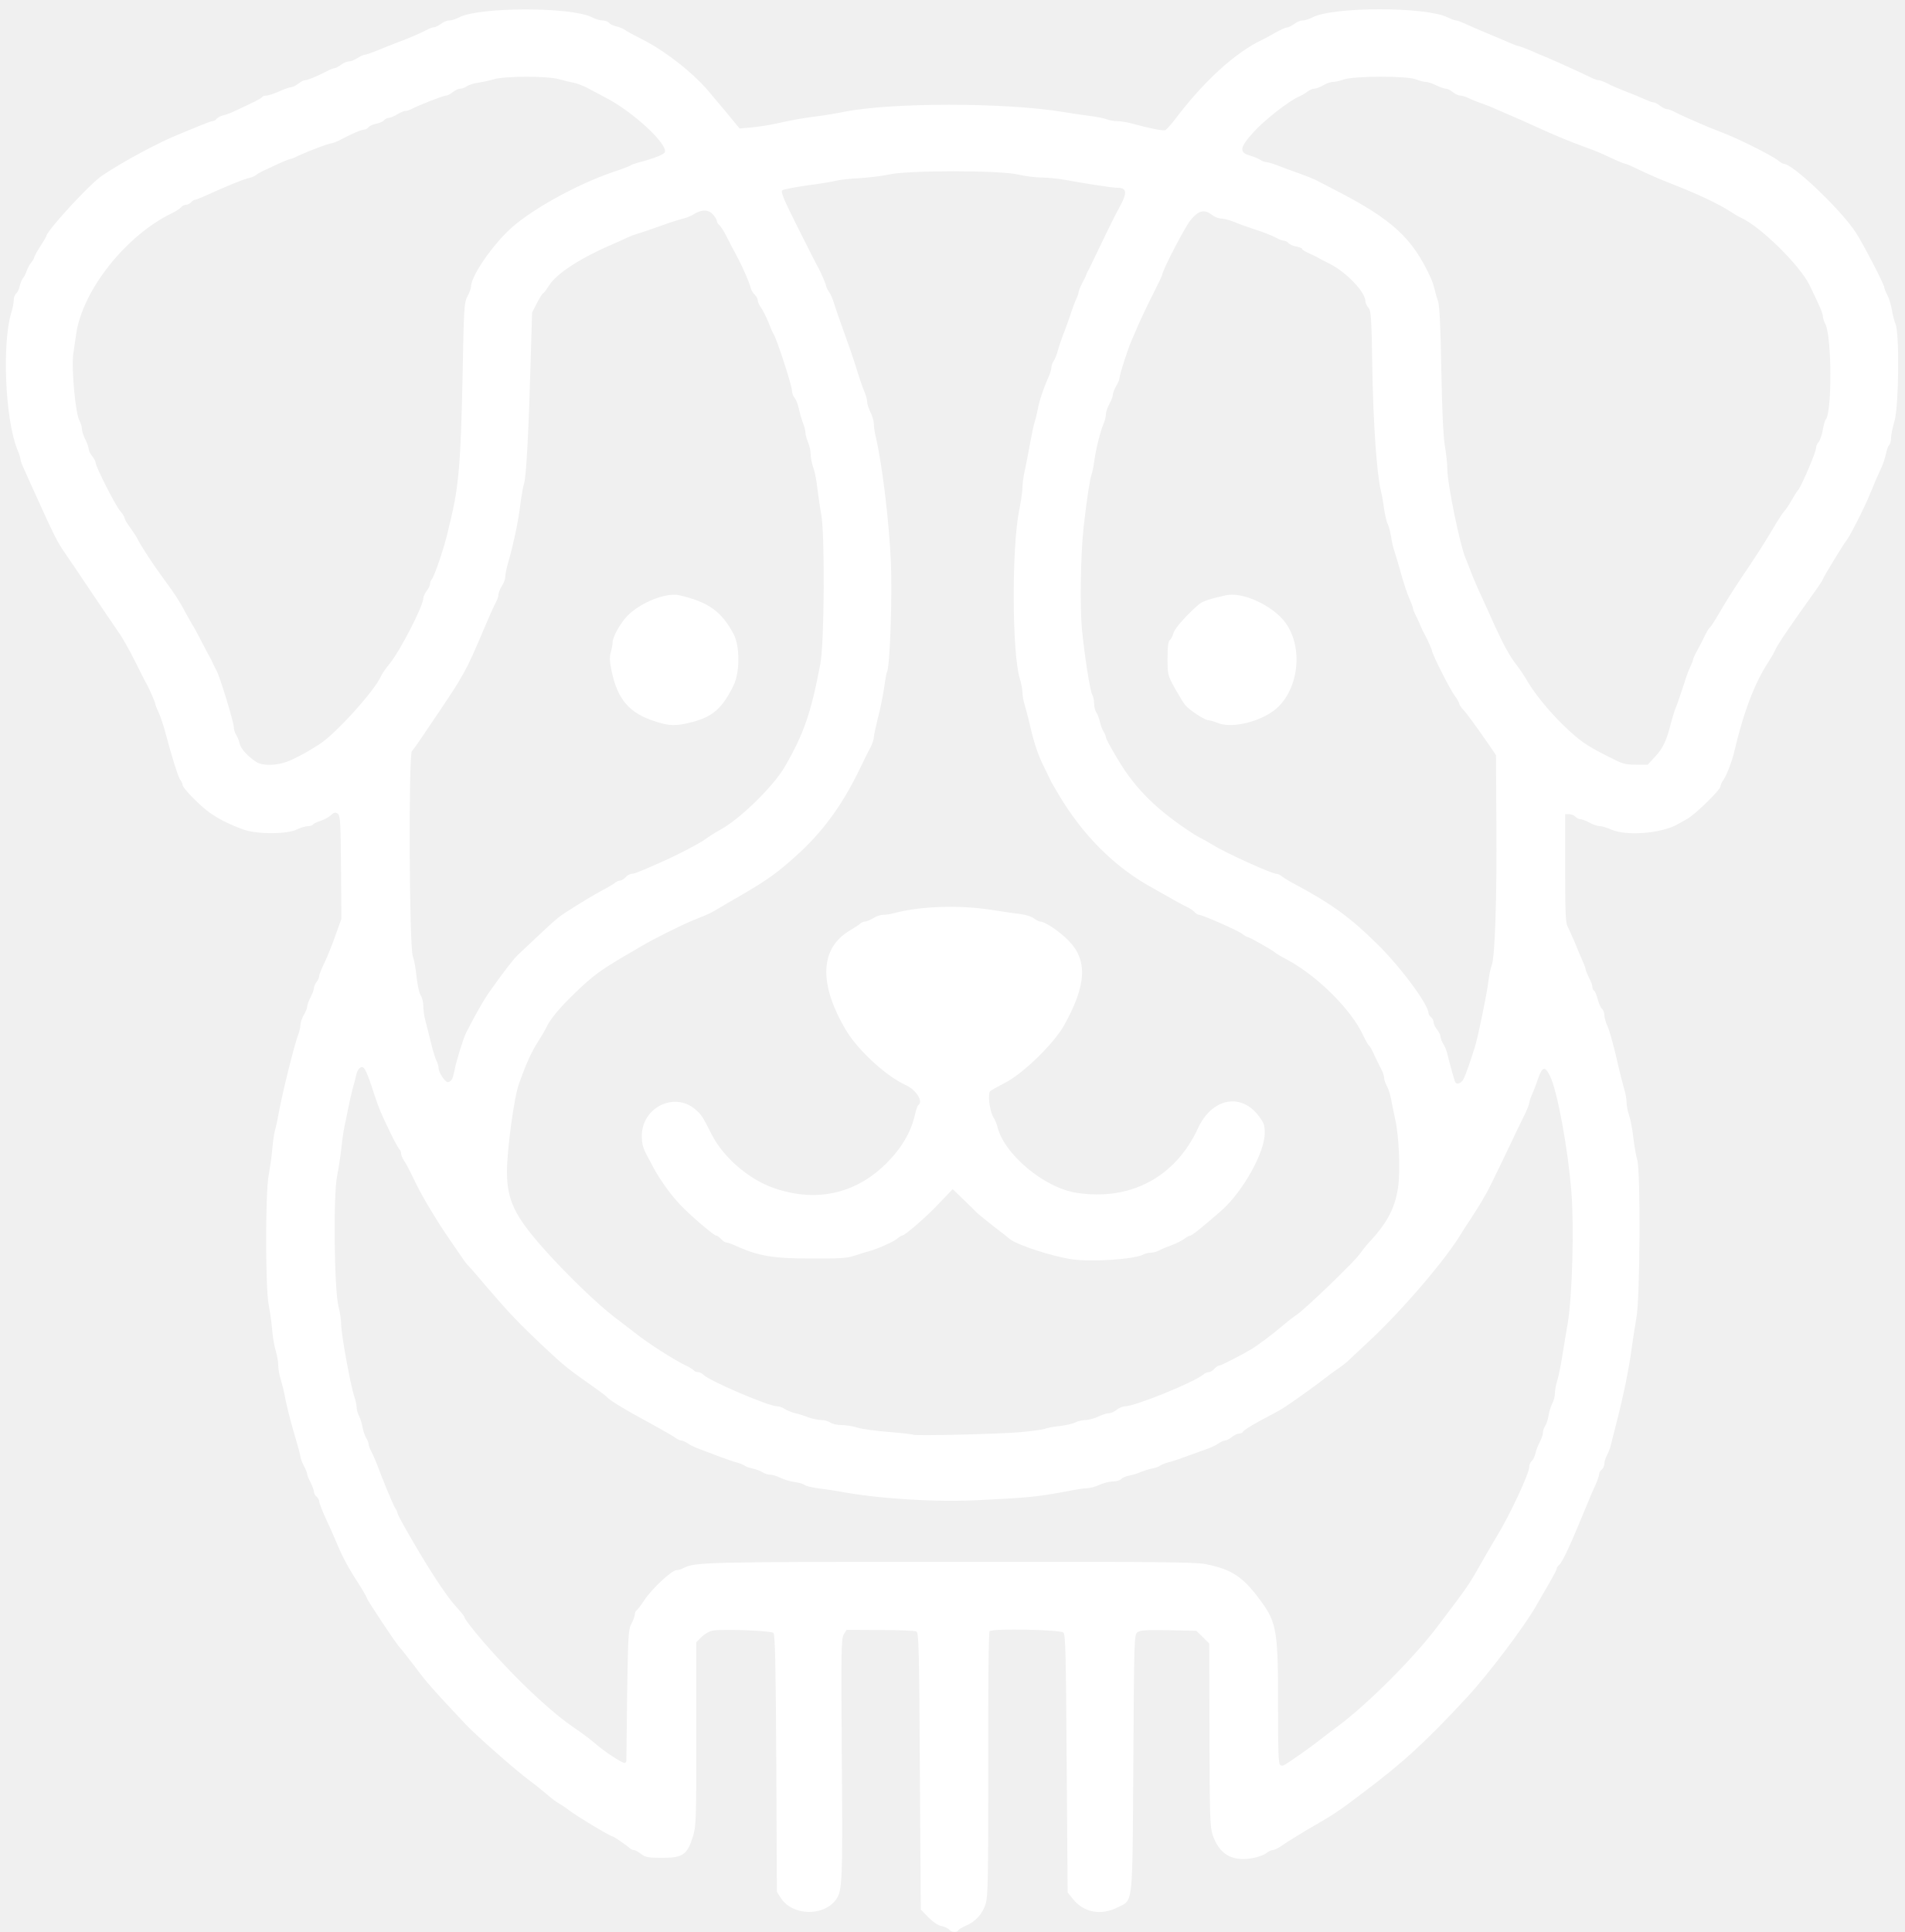
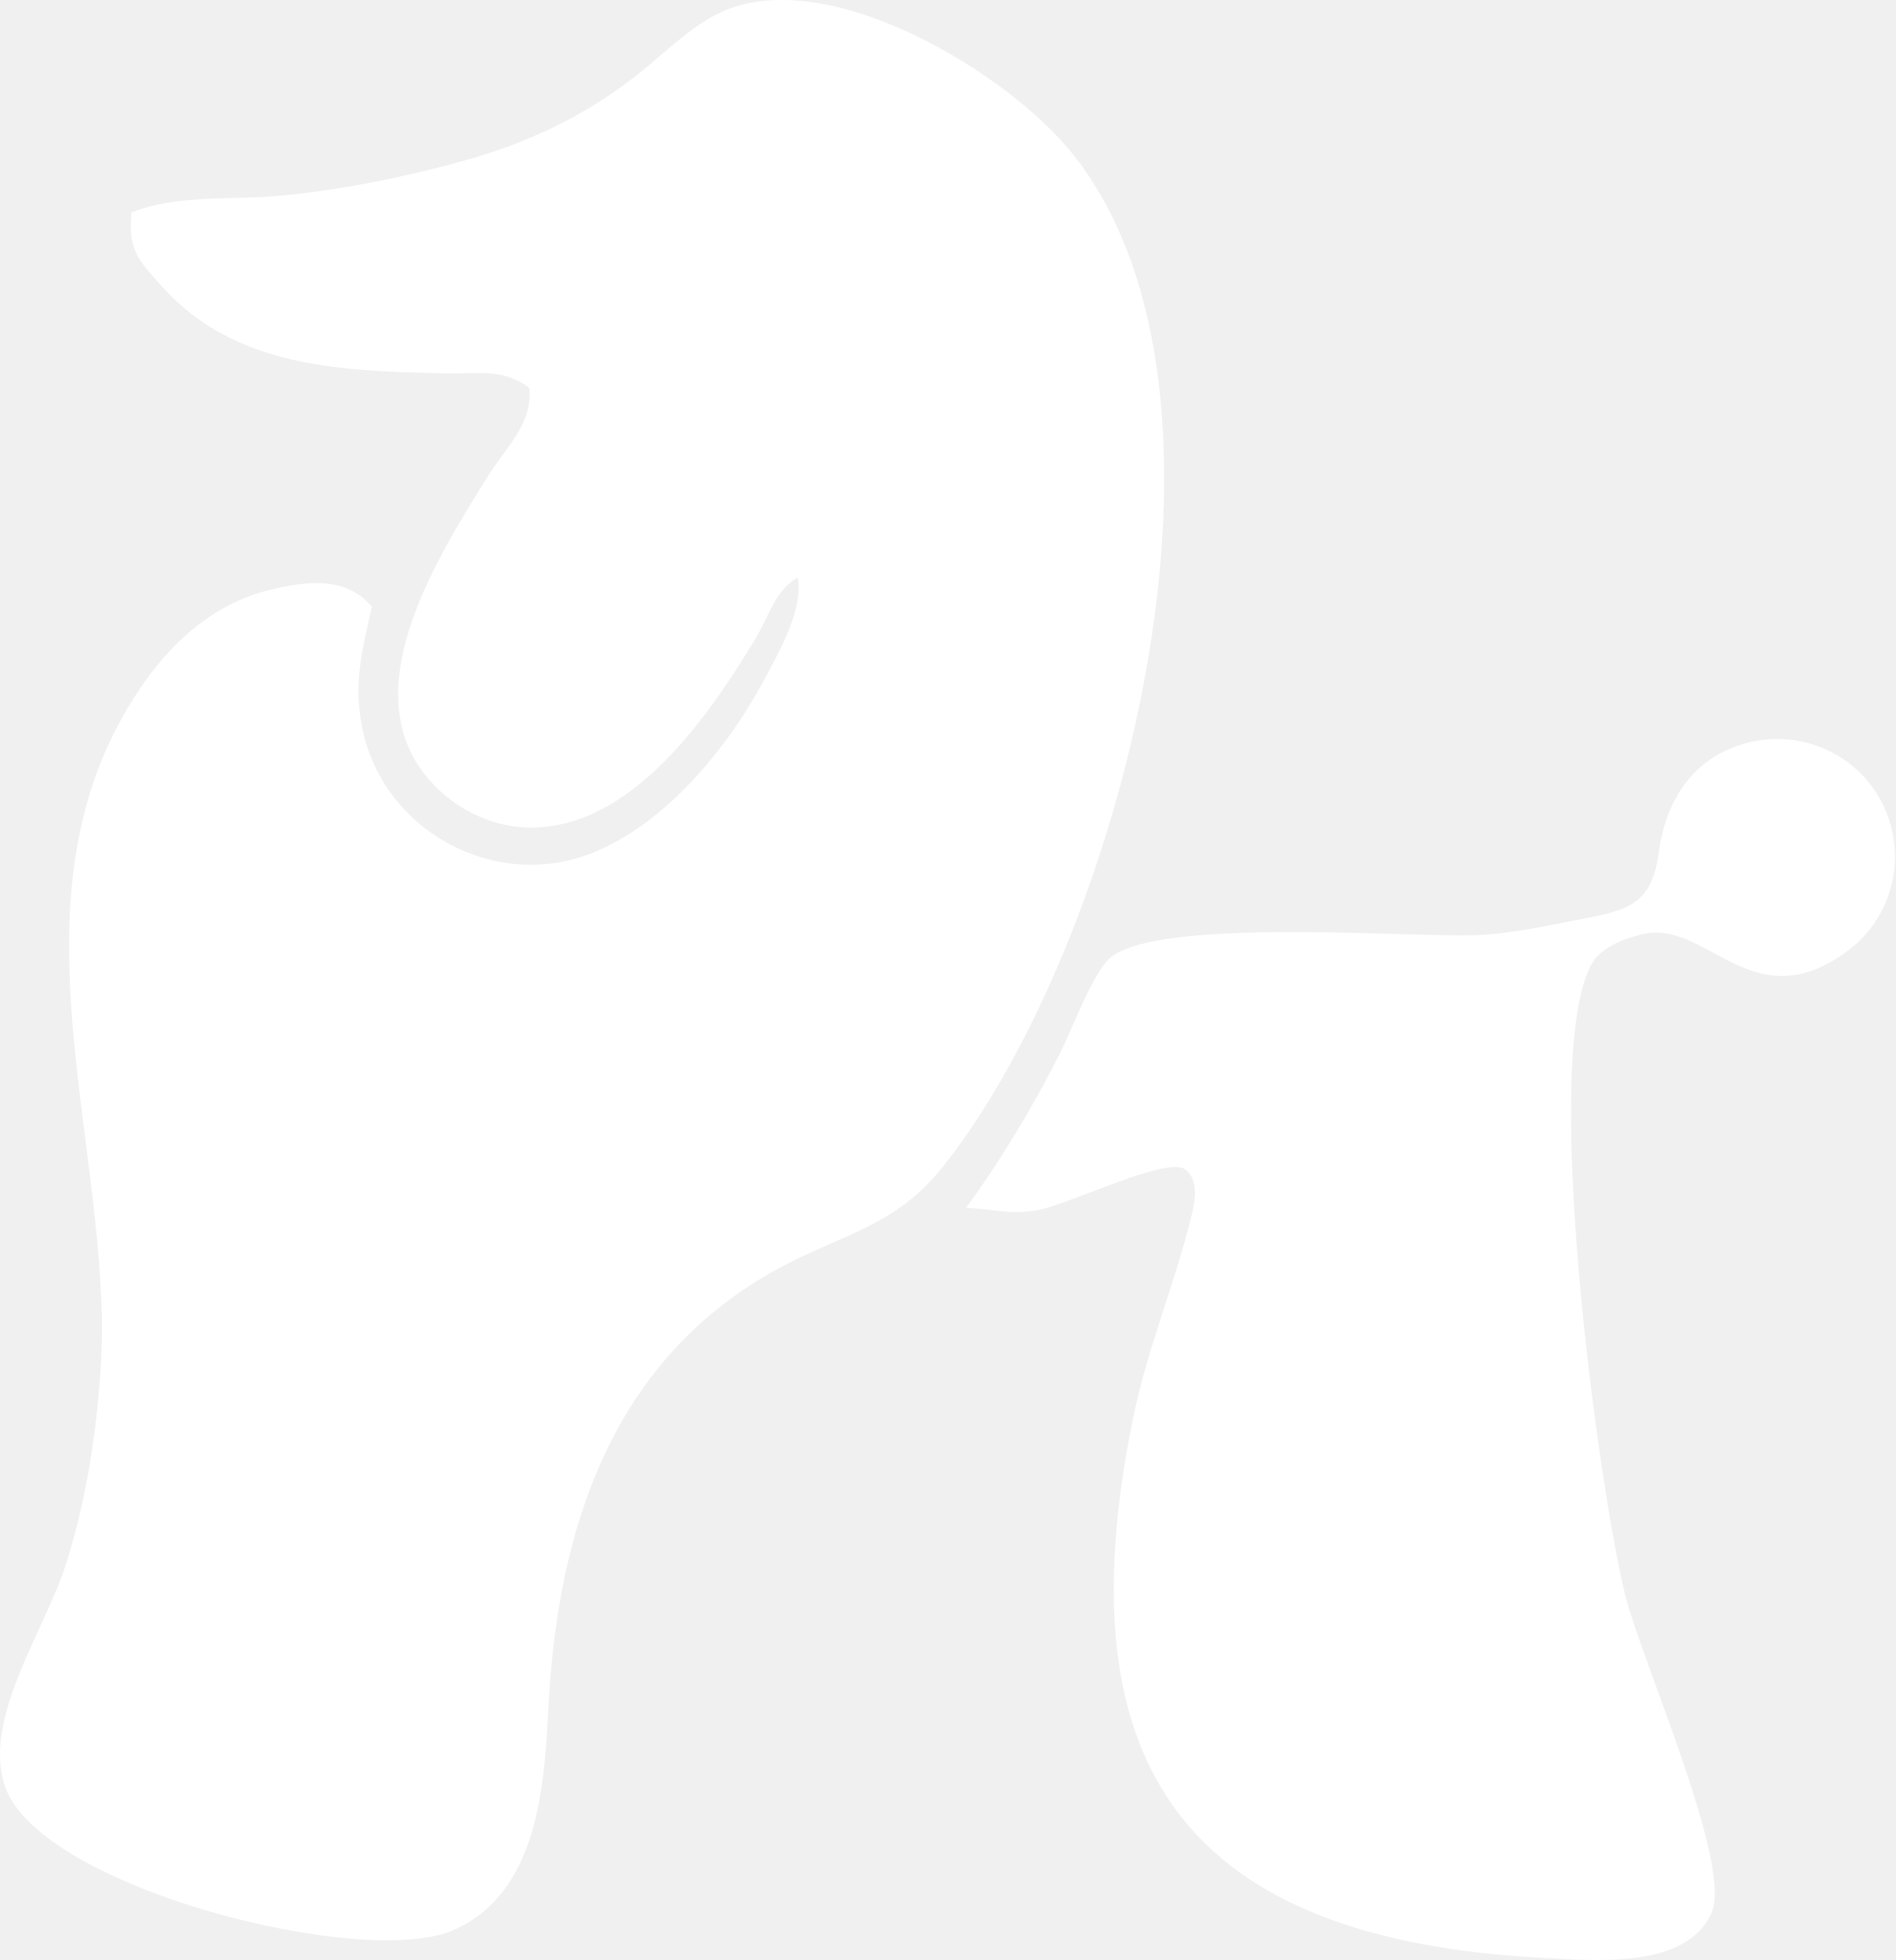
- <svg xmlns="http://www.w3.org/2000/svg" viewBox="0 0 986 1000" role="img" aria-label="Logo">
-   <path fill="#FFFFFF" fill-rule="evenodd" d="M491.2 998.7C490.6 998.0 488.8 997.2 487.2 996.9C485.4 996.5 482.9 994.8 480.5 992.4L476.6 988.4L476.1 916.9C475.8 854.6 475.5 845.2 474.4 844.5C473.7 844.0 465.2 843.7 455.6 843.7L438.2 843.6L436.8 845.8C435.4 847.9 435.3 853.6 435.7 908.8C436.2 975.0 436.0 978.9 432.5 983.5C425.9 992.1 410.1 991.5 404.2 982.5L402.1 979.2L401.8 912.8C401.5 861.8 401.2 846.0 400.3 845.2C399.1 844.0 373.9 843.1 368.8 844.0C367.1 844.3 364.6 845.8 363.1 847.3L360.4 850.0L360.4 897.4C360.4 942.8 360.3 945.2 358.6 950.7C355.7 960.0 353.4 961.6 342.9 961.6C335.3 961.6 334.0 961.3 331.8 959.6C330.4 958.5 328.8 957.6 328.1 957.6C327.5 957.6 326.5 957.1 325.8 956.5C324.3 955.1 317.6 950.5 317.0 950.5C315.9 950.5 298.4 940.0 294.7 937.1C293.3 936.0 291.1 934.5 289.7 933.7C288.4 933.0 285.3 930.8 283.0 928.7C280.6 926.7 276.7 923.5 274.2 921.7C266.9 916.3 246.6 898.4 241.2 892.7C224.2 874.6 220.6 870.6 214.8 862.7C211.2 858.0 207.6 853.4 206.8 852.6C205.1 850.9 189.9 828.0 189.9 827.2C189.9 826.9 188.6 824.6 187.1 822.1C179.9 810.9 177.7 806.8 173.9 797.8C171.9 793.2 170.0 788.8 169.6 788.1C167.3 783.3 165.2 778.1 165.2 777.0C165.2 776.4 164.6 775.3 163.9 774.7C163.1 774.1 162.5 773.0 162.5 772.2C162.5 771.4 161.7 769.3 160.8 767.4C159.8 765.6 159.0 763.6 159.0 763.0C159.0 762.4 158.2 760.4 157.2 758.6C156.3 756.8 155.5 754.7 155.5 754.0C155.5 753.3 154.5 749.7 153.4 745.9C150.6 736.5 148.5 728.4 147.5 723.1C147.1 720.6 146.1 716.7 145.4 714.3C144.6 711.9 144.0 708.5 144.0 706.6C144.0 704.8 143.4 701.5 142.8 699.5C142.1 697.4 141.2 692.5 140.9 688.6C140.6 684.7 139.7 678.8 139.1 675.5C137.3 667.0 137.3 616.6 139.1 608.1C139.7 604.7 140.6 598.9 140.9 595.0C141.2 591.1 141.9 586.7 142.3 585.1C142.8 583.6 143.7 579.3 144.4 575.4C146.3 565.1 152.5 540.1 154.5 535.1C155.0 533.7 155.5 531.6 155.5 530.4C155.5 529.3 156.3 527.0 157.2 525.4C158.2 523.8 159.0 521.8 159.0 521.0C159.0 520.1 159.8 517.9 160.8 516.1C161.7 514.3 162.5 512.2 162.5 511.4C162.5 510.7 163.1 509.3 163.8 508.3C164.6 507.4 165.2 506.0 165.2 505.2C165.2 504.4 166.4 501.5 167.8 498.6C169.2 495.7 171.8 489.4 173.5 484.5L176.7 475.6L176.5 448.8C176.3 424.7 176.1 421.9 174.7 421.1C173.6 420.3 172.8 420.5 171.2 422.0C170.1 423.0 167.7 424.3 165.9 424.9C164.1 425.4 162.3 426.3 162.1 426.7C161.8 427.2 160.6 427.6 159.4 427.6C158.2 427.6 155.6 428.4 153.7 429.3C148.6 431.9 132.4 431.9 125.5 429.2C117.8 426.3 113.0 423.8 108.2 420.4C103.1 416.7 94.5 407.8 94.5 406.3C94.5 405.7 94.0 404.5 93.4 403.8C92.3 402.5 89.1 392.4 85.3 378.1C84.4 374.9 83.0 370.7 82.1 368.7C81.1 366.7 80.4 364.8 80.4 364.4C80.4 363.6 77.3 356.6 76.0 354.2C75.5 353.5 72.8 348.1 69.9 342.3C67.0 336.5 63.2 329.7 61.4 327.3C59.7 324.9 53.4 315.5 47.3 306.5C41.3 297.5 35.4 288.8 34.2 287.1C29.2 279.8 28.7 278.8 15.5 249.6C14.8 248.1 13.5 245.1 12.5 242.9C11.4 240.7 10.6 238.3 10.6 237.7C10.6 237.1 9.9 234.8 8.9 232.5C2.7 216.9 1.0 178.0 5.8 162.0C6.5 159.7 7.1 156.8 7.1 155.4C7.1 154.1 7.6 152.6 8.3 152.0C9.0 151.4 9.9 149.7 10.2 148.1C10.5 146.6 11.3 144.7 11.9 144.0C12.5 143.3 13.3 141.7 13.7 140.5C14.1 139.2 15.1 137.3 16.0 136.1C16.9 135.0 17.7 133.7 17.7 133.2C17.7 132.8 19.1 130.2 20.8 127.6C22.5 124.9 23.9 122.6 23.9 122.4C23.9 119.7 46.6 95.0 53.0 90.8C63.9 83.5 82.0 73.8 91.9 69.8C94.5 68.7 99.5 66.7 102.8 65.3C106.2 63.9 109.4 62.7 110.0 62.7C110.6 62.7 111.6 62.2 112.1 61.5C112.7 60.8 114.2 60.0 115.5 59.7C116.9 59.4 119.1 58.6 120.6 57.9C131.6 52.8 135.2 51.0 135.6 50.3C135.9 49.8 136.9 49.5 137.8 49.5C138.8 49.5 141.8 48.5 144.5 47.3C147.3 46.0 150.1 45.1 150.8 45.1C151.5 45.1 153.1 44.3 154.4 43.3C155.6 42.3 157.2 41.5 158.0 41.5C159.3 41.5 165.0 39.1 169.7 36.6C171.0 35.9 172.6 35.3 173.1 35.3C173.7 35.3 175.2 34.5 176.4 33.6C177.7 32.6 179.5 31.8 180.6 31.8C181.6 31.8 183.6 31.0 185.1 30.0C186.5 29.1 188.3 28.3 188.9 28.3C189.6 28.3 192.4 27.3 195.1 26.2C197.9 25.0 202.5 23.2 205.4 22.1C211.3 19.9 217.5 17.3 221.0 15.4C222.3 14.7 223.9 14.1 224.6 14.1C225.3 14.1 226.9 13.3 228.2 12.4C229.4 11.4 231.3 10.6 232.5 10.6C233.6 10.6 236.0 9.9 237.6 9.0C248.0 3.5 296.1 3.5 306.5 9.0C308.2 9.9 310.7 10.6 311.9 10.6C313.2 10.6 314.7 11.2 315.3 11.9C315.9 12.6 317.6 13.4 319.2 13.7C320.7 14.1 322.6 14.8 323.3 15.4C324.1 16.0 327.9 18.1 331.9 20.1C344.6 26.5 359.6 38.3 367.9 48.6C368.9 49.8 372.7 54.3 376.3 58.6L382.8 66.5L388.6 66.0C391.8 65.7 397.2 64.9 400.6 64.2C411.4 61.8 416.3 61.0 423.6 60.1C427.5 59.6 433.4 58.6 436.8 57.9C460.8 53.0 520.2 53.0 549.9 57.9C554.3 58.6 560.6 59.6 564.0 60.0C567.4 60.4 571.3 61.2 572.7 61.7C574.1 62.3 576.6 62.7 578.4 62.7C580.1 62.7 583.6 63.3 586.1 64.0C593.9 66.2 601.9 67.8 603.1 67.4C603.7 67.1 605.9 64.7 608.0 62.0C622.9 42.2 639.3 27.2 653.3 20.6C654.7 19.9 657.9 18.2 660.3 16.8C662.8 15.4 665.4 14.2 666.2 14.2C667.0 14.2 668.6 13.3 669.9 12.4C671.1 11.4 673.0 10.6 674.2 10.6C675.3 10.6 677.6 9.9 679.3 9.0C690.0 3.4 738.1 3.4 749.3 9.0C751.1 9.9 753.1 10.6 753.7 10.6C754.3 10.6 756.4 11.4 758.4 12.3C760.3 13.2 765.5 15.5 769.9 17.3C774.2 19.1 779.5 21.3 781.5 22.2C783.6 23.1 785.6 23.9 786.1 23.9C786.5 23.9 789.2 24.9 792.1 26.1C794.9 27.4 799.2 29.2 801.7 30.2C806.6 32.3 819.8 38.3 823.6 40.2C825.0 40.9 826.7 41.5 827.4 41.5C828.1 41.5 830.2 42.3 832.0 43.2C833.8 44.2 838.0 46.0 841.4 47.3C844.8 48.6 849.2 50.4 851.1 51.3C853.1 52.2 855.2 53.0 855.9 53.0C856.5 53.0 858.1 53.8 859.3 54.8C860.5 55.7 862.1 56.5 862.8 56.5C863.5 56.5 865.2 57.1 866.5 57.8C867.8 58.5 870.8 59.9 873.2 61.0C875.7 62.0 878.8 63.5 880.3 64.1C881.8 64.8 886.5 66.7 890.9 68.4C899.4 71.6 916.8 80.3 920.4 83.1C921.5 84.1 922.9 84.8 923.3 84.8C927.9 84.8 953.0 108.7 960.5 120.3C964.2 125.9 975.3 147.3 975.3 148.8C975.3 149.3 976.0 151.1 976.9 152.8C977.8 154.5 978.8 157.9 979.2 160.3C979.6 162.8 980.4 166.1 981.1 167.7C983.2 172.8 982.8 209.8 980.6 217.8C979.6 221.2 978.8 225.1 978.8 226.6C978.8 228.1 978.4 229.8 977.8 230.3C977.3 230.8 976.5 233.0 976.1 235.1C975.6 237.2 974.6 240.3 973.8 242.0C971.6 246.7 970.3 249.9 967.7 256.1C965.0 262.8 957.3 277.9 955.6 279.9C954.1 281.7 943.5 299.1 943.5 299.8C943.5 300.1 942.2 302.0 940.8 304.1C925.3 325.8 920.1 333.5 918.7 336.7C918.2 337.9 916.6 340.6 915.2 342.8C908.0 353.8 902.3 369.0 897.5 389.6C896.3 394.4 893.7 401.3 892.0 403.7C891.1 404.9 890.5 406.4 890.5 407.0C890.5 408.8 877.2 421.8 873.2 423.9C871.3 425.0 869.1 426.2 868.4 426.6C860.0 431.4 841.7 432.9 833.8 429.3C831.7 428.4 829.1 427.6 828.0 427.6C826.9 427.6 824.5 426.8 822.7 425.8C820.9 424.8 818.7 424.0 817.9 424.0C817.1 424.0 816.0 423.4 815.4 422.7C814.8 422.0 813.3 421.4 812.2 421.4L810.1 421.4L810.1 449.1C810.1 471.4 810.3 477.4 811.3 479.4C812.0 480.8 813.7 484.5 815.0 487.6C816.3 490.8 818.1 495.0 819.0 497.1C819.9 499.1 820.7 501.2 820.7 501.7C820.7 502.2 821.5 504.1 822.4 506.0C823.4 507.8 824.2 509.9 824.2 510.8C824.2 511.6 824.6 512.5 825.1 512.8C825.6 513.1 826.4 515.1 827.0 517.3C827.5 519.4 828.5 521.6 829.2 522.2C829.8 522.7 830.4 524.2 830.4 525.4C830.4 526.6 831.1 529.3 832.1 531.3C833.0 533.3 835.0 540.5 836.6 547.3C838.1 554.1 840.0 561.4 840.6 563.5C841.3 565.7 841.9 568.9 841.9 570.6C841.9 572.3 842.5 575.4 843.2 577.3C843.9 579.2 844.9 584.4 845.4 588.8C845.9 593.2 846.8 598.3 847.4 600.3C849.2 606.2 848.9 671.3 847.0 682.0C846.2 686.6 845.1 693.6 844.6 697.4C843.2 708.1 840.2 722.8 836.8 735.9C835.6 740.5 834.3 745.6 833.9 747.3C833.6 749.1 832.6 751.6 831.8 753.1C831.0 754.5 830.4 756.6 830.4 757.6C830.4 758.7 829.8 760.0 829.1 760.6C828.3 761.2 827.7 762.3 827.7 763.0C827.7 763.7 826.8 766.3 825.7 768.8C824.5 771.3 822.3 776.6 820.7 780.5C812.9 799.6 808.7 808.6 806.9 810.1C806.2 810.7 805.7 811.5 805.7 812.0C805.7 812.5 804.1 815.6 802.1 819.0C800.2 822.3 796.9 828.0 794.9 831.5C788.6 842.4 770.4 866.5 759.5 878.3C738.0 901.5 726.3 912.3 705.2 928.1C694.1 936.6 690.3 939.1 682.9 943.4C675.7 947.5 666.2 953.3 662.4 956.0C661.0 956.9 659.4 957.6 658.7 957.6C658.0 957.6 656.5 958.3 655.4 959.2C654.2 960.2 650.9 961.3 648.1 961.8C637.5 963.6 631.0 959.7 627.6 949.6C626.3 945.6 626.1 939.7 626.0 897.9L625.9 850.7L622.6 847.4L619.2 844.1L604.9 843.8C593.3 843.6 590.2 843.8 588.8 844.8C587.0 846.1 587.0 847.4 586.6 912.3C586.1 987.8 586.6 983.2 578.6 987.2C569.9 991.6 561.0 990.0 555.3 982.9L552.6 979.5L552.1 912.9C551.7 855.3 551.5 846.2 550.4 845.0C548.8 843.5 513.7 842.8 512.2 844.3C511.7 844.9 511.4 871.4 511.5 912.9C511.5 971.6 511.4 981.2 510.2 985.3C508.6 990.6 504.9 994.7 499.8 996.8C498.1 997.6 496.3 998.6 496.0 999.1C495.2 1000.4 492.4 1000.2 491.2 998.7ZM672.9 908.1C676.9 905.3 681.4 902.0 683.0 900.7C684.6 899.4 688.9 896.1 692.6 893.4C708.1 881.8 731.7 858.2 744.0 841.9C760.4 820.2 759.9 821.0 767.6 807.4C771.1 801.3 774.3 795.8 774.8 795.1C781.4 784.3 791.5 762.7 791.5 759.3C791.5 758.2 792.1 756.8 792.8 756.2C793.5 755.7 794.3 753.9 794.7 752.4C795.0 750.8 796.0 748.2 796.9 746.5C797.8 744.8 798.6 742.6 798.6 741.6C798.6 740.6 799.1 739.0 799.8 738.0C800.4 737.1 801.2 734.7 801.5 732.7C801.8 730.7 802.7 727.9 803.4 726.5C804.2 725.1 804.8 722.7 804.8 721.2C804.8 719.7 805.3 716.8 806.0 714.6C806.7 712.4 807.9 706.5 808.7 701.4C809.5 696.3 810.7 689.0 811.4 685.1C813.8 671.1 814.8 634.8 813.3 616.6C811.5 594.1 806.0 564.4 802.2 556.8C799.6 551.6 798.3 552.0 796.0 558.5C795.0 561.6 793.5 565.4 792.8 566.9C792.1 568.5 791.5 570.4 791.5 571.0C791.5 571.6 790.2 574.9 788.5 578.2C786.8 581.6 782.1 591.5 777.9 600.3C773.7 609.0 769.9 616.8 769.4 617.5C769.0 618.2 767.9 620.0 767.1 621.5C766.3 622.9 763.8 626.9 761.6 630.3C759.3 633.7 757.1 637.2 756.6 638.0C748.6 651.6 725.7 678.3 708.5 694.3C703.0 699.4 697.9 704.2 697.2 704.9C696.5 705.5 694.5 707.1 692.7 708.3C690.9 709.5 687.5 712.0 685.1 713.9C681.0 717.1 671.0 724.3 665.3 728.1C664.0 729.0 661.4 730.5 659.5 731.5C650.7 736.0 643.6 740.2 643.3 741.1C643.1 741.6 642.3 742.0 641.4 742.0C640.5 742.0 638.8 742.8 637.6 743.8C636.3 744.8 634.8 745.6 634.1 745.6C633.4 745.6 631.9 746.3 630.7 747.1C629.5 748.0 626.5 749.4 624.1 750.2C610.3 755.2 607.1 756.4 604.4 757.0C602.8 757.4 601.1 758.2 600.5 758.6C599.9 759.1 598.0 759.8 596.3 760.1C594.6 760.4 592.0 761.3 590.5 761.9C589.1 762.6 586.4 763.4 584.7 763.7C582.9 764.0 581.0 764.8 580.4 765.5C579.8 766.2 577.8 766.8 576.1 766.8C574.3 766.8 571.1 767.6 569.0 768.6C566.9 769.5 564.1 770.3 562.7 770.3C561.4 770.3 557.3 770.9 553.8 771.6C536.9 774.8 532.5 775.2 505.9 776.5C483.5 777.6 454.2 775.7 434.6 772.0C432.0 771.5 427.1 770.8 423.8 770.4C420.5 770.0 417.3 769.2 416.6 768.7C416.0 768.1 413.6 767.4 411.3 767.1C409.0 766.8 405.7 765.8 403.9 764.9C402.1 764.0 399.8 763.3 398.6 763.3C397.5 763.3 395.7 762.7 394.6 762.0C393.5 761.3 391.3 760.5 389.6 760.1C387.9 759.8 386.0 759.1 385.4 758.6C384.8 758.2 383.0 757.4 381.4 757.0C379.8 756.6 375.8 755.2 372.3 753.9C368.9 752.6 364.4 750.9 362.2 750.1C360.0 749.3 357.2 748.0 356.0 747.1C354.8 746.3 353.3 745.6 352.6 745.6C351.9 745.6 350.7 745.0 349.9 744.4C349.1 743.7 343.1 740.3 336.6 736.7C324.1 730.0 315.5 724.8 314.0 723.0C313.6 722.5 310.4 720.1 307.0 717.7C294.3 708.8 291.9 706.9 281.9 697.5C268.5 684.9 263.3 679.4 251.9 666.1C246.8 660.0 242.2 654.8 241.9 654.6C241.5 654.3 239.6 651.7 237.7 648.8C235.7 645.9 233.6 642.8 232.9 641.8C226.6 632.8 218.8 619.8 215.1 612.2C212.7 607.1 210.0 601.9 209.1 600.7C208.3 599.5 207.6 597.9 207.6 597.0C207.6 596.2 207.2 595.3 206.8 595.0C206.4 594.7 204.2 590.8 202.1 586.4C196.9 575.7 196.3 574.1 193.8 566.7C189.3 552.8 188.3 551.1 186.1 552.9C185.4 553.5 184.6 555.0 184.4 556.3C184.1 557.7 183.3 560.9 182.5 563.6C181.8 566.3 180.8 570.8 180.2 573.8C179.6 576.7 178.8 580.9 178.3 583.0C177.8 585.2 177.1 590.2 176.7 594.1C176.3 598.0 175.3 604.5 174.5 608.6C172.4 618.6 173.0 667.8 175.2 676.2C176.0 679.2 176.6 683.5 176.6 686.0C176.7 690.9 181.3 716.5 183.3 722.6C184.1 724.8 184.6 727.5 184.6 728.6C184.6 729.7 185.2 731.7 185.9 733.1C186.6 734.4 187.4 737.1 187.7 739.0C188.1 740.9 188.9 743.4 189.6 744.4C190.3 745.5 190.8 746.9 190.8 747.5C190.8 748.2 191.4 749.9 192.2 751.3C193.0 752.8 194.1 755.4 194.8 757.1C198.3 766.5 203.5 779.0 204.6 780.7C205.3 781.7 205.8 783.0 205.8 783.4C205.8 784.2 211.7 794.6 217.8 804.8C225.7 817.9 232.0 827.1 235.8 831.3C238.2 833.9 240.2 836.4 240.3 836.8C240.3 838.3 250.0 850.1 260.5 861.2C273.5 875.1 287.7 887.9 296.9 894.1C300.5 896.5 305.5 900.2 307.9 902.3C312.8 906.6 321.8 912.5 323.3 912.5C323.8 912.5 324.2 911.8 324.2 911.0C324.2 910.1 324.4 894.6 324.6 876.5C325.1 845.9 325.2 843.4 326.9 840.3C327.8 838.5 328.6 836.4 328.6 835.5C328.6 834.7 329.0 833.8 329.5 833.5C330.0 833.2 331.8 830.8 333.6 828.1C337.3 822.4 347.8 812.7 350.1 812.7C351.0 812.7 352.6 812.3 353.6 811.7C359.4 808.5 365.5 808.4 492.9 808.4C597.9 808.3 618.9 808.5 624.1 809.6C637.9 812.4 643.5 816.2 652.9 829.1C660.8 839.9 661.6 845.0 661.5 883.7C661.5 906.9 661.7 912.9 662.6 913.5C664.0 914.3 663.5 914.6 672.9 908.1ZM527.9 741.3C533.7 740.8 539.5 740.0 540.7 739.6C541.9 739.1 545.4 738.4 548.6 738.1C551.7 737.7 555.4 736.9 556.7 736.2C558.0 735.5 560.4 735.0 562.0 735.0C563.6 734.9 566.5 734.2 568.5 733.2C570.4 732.3 572.8 731.5 573.9 731.5C574.9 731.5 576.7 730.7 578.0 729.7C579.2 728.7 581.2 727.9 582.3 727.9C587.5 727.9 618.2 715.4 622.9 711.4C623.6 710.8 624.9 710.2 625.6 710.2C626.3 710.2 627.7 709.5 628.5 708.5C629.4 707.5 630.7 706.7 631.4 706.7C632.3 706.7 643.5 700.9 648.1 698.1C651.7 695.8 658.5 690.7 663.0 686.9C665.9 684.4 669.5 681.6 670.9 680.7C674.9 678.2 700.6 653.5 703.6 649.3C705.1 647.2 707.1 644.7 708.0 643.7C717.8 633.4 722.0 625.5 723.6 614.7C724.9 605.9 724.1 588.0 722.1 579.1C721.3 575.7 720.4 571.1 720.0 568.9C719.6 566.7 718.7 563.7 717.9 562.3C717.1 560.8 716.4 558.9 716.4 558.0C716.4 557.1 715.9 555.3 715.2 554.0C714.5 552.7 712.9 549.4 711.6 546.7C710.4 543.9 709.0 541.4 708.5 541.1C708.1 540.8 706.7 538.4 705.5 535.8C699.5 522.7 681.9 505.2 666.5 496.9C663.1 495.1 660.1 493.3 659.9 493.0C659.3 492.2 646.6 485.0 645.8 485.0C645.4 485.0 644.2 484.3 643.0 483.4C640.7 481.6 622.3 473.5 620.6 473.5C620.0 473.5 619.0 472.9 618.3 472.1C617.7 471.4 616.0 470.2 614.5 469.5C611.9 468.3 606.9 465.5 593.9 458.1C575.9 447.7 560.2 431.8 548.2 411.7C546.9 409.5 545.5 407.1 545.1 406.4C544.6 405.6 543.7 404.0 543.1 402.6C542.5 401.3 540.9 398.1 539.7 395.6C537.0 389.9 535.1 384.2 533.1 375.4C532.3 371.8 531.0 367.1 530.4 365.0C529.7 362.9 529.2 359.9 529.2 358.3C529.2 356.7 528.5 353.5 527.8 351.1C523.8 338.0 523.6 283.6 527.5 264.2C528.4 259.6 529.2 254.4 529.2 252.5C529.2 250.6 529.7 246.6 530.4 243.6C531.1 240.5 532.3 234.1 533.2 229.2C534.1 224.4 535.1 219.4 535.6 218.2C536.0 217.0 536.7 214.2 537.1 212.0C537.9 207.5 540.1 201.0 542.5 195.6C543.4 193.6 544.2 191.2 544.2 190.2C544.2 189.3 544.7 187.8 545.4 186.8C546.0 185.9 547.0 183.5 547.5 181.5C548.0 179.6 549.3 175.8 550.3 173.1C551.4 170.5 553.0 165.9 554.0 163.0C554.9 160.1 556.3 156.4 557.0 154.9C557.7 153.4 558.3 151.7 558.3 151.1C558.3 150.5 559.1 148.6 560.0 146.8C561.0 145.0 562.0 143.0 562.2 142.2C562.5 141.5 563.0 140.3 563.5 139.6C563.9 138.8 565.8 134.9 567.8 130.7C574.8 116.1 577.0 111.7 580.0 106.2C583.5 99.6 583.1 97.2 578.5 97.2C575.6 97.2 563.4 95.3 551.9 93.2C548.1 92.5 542.5 91.9 539.4 91.9C536.3 91.9 530.6 91.2 526.8 90.3C516.8 88.1 470.1 88.1 460.2 90.3C456.6 91.1 449.8 91.9 445.2 92.2C440.6 92.4 435.0 93.0 432.9 93.5C430.7 94.1 423.8 95.2 417.5 96.0C411.3 96.9 405.6 98.0 404.9 98.5C404.0 99.2 405.5 103.0 413.0 117.9C418.1 128.1 422.7 137.1 423.1 137.8C424.5 140.1 427.6 147.2 427.6 148.1C427.6 148.5 428.3 149.9 429.1 151.1C430.0 152.3 431.1 154.9 431.6 156.8C432.2 158.7 434.5 165.5 436.8 171.8C439.1 178.1 441.5 185.1 442.2 187.3C444.6 195.2 446.3 200.1 447.5 203.0C448.2 204.6 448.8 206.8 448.8 207.9C448.8 209.0 449.6 211.4 450.5 213.3C451.5 215.2 452.3 218.0 452.3 219.5C452.3 221.0 452.7 223.8 453.2 225.7C456.6 240.2 460.1 269.0 461.1 290.6C461.9 308.4 460.6 345.4 459.1 347.8C458.8 348.2 458.2 351.9 457.6 356.0C457.0 360.1 455.6 367.2 454.4 371.6C453.3 376.0 452.3 380.5 452.3 381.6C452.3 382.6 451.5 385.0 450.6 386.8C449.6 388.5 447.0 393.8 444.8 398.4C435.7 417.1 425.6 430.9 411.7 443.3C402.6 451.5 397.1 455.5 384.9 462.6C379.2 465.9 373.0 469.5 371.2 470.6C367.5 472.8 367.5 472.8 359.1 476.2C352.1 479.1 338.6 485.8 331.0 490.3C328.1 492.0 324.5 494.2 322.8 495.1C310.8 502.2 307.0 505.0 298.5 513.1C289.7 521.5 284.7 527.5 282.6 532.2C282.1 533.2 280.6 535.8 279.2 538.0C275.2 544.2 272.7 549.5 268.6 561.0C266.1 567.8 262.4 595.0 262.4 606.4C262.4 621.1 266.3 629.3 281.3 646.2C292.7 659.1 309.5 675.3 318.0 681.7C320.7 683.8 325.5 687.5 328.8 690.0C335.4 695.3 349.3 704.1 354.8 706.7C356.8 707.6 358.7 708.8 359.1 709.3C359.4 709.8 360.4 710.2 361.3 710.2C362.1 710.2 363.3 710.8 363.9 711.4C366.3 714.4 397.8 727.9 402.2 727.9C403.3 727.9 405.0 728.5 406.0 729.2C407.1 729.9 409.4 730.9 411.3 731.4C413.2 731.8 416.3 732.8 418.3 733.6C420.2 734.3 423.2 734.9 424.9 735.0C426.6 735.0 428.8 735.6 429.7 736.3C430.7 737.0 433.3 737.6 435.5 737.6C437.8 737.6 441.6 738.2 444.0 739.0C446.4 739.7 453.7 740.7 460.2 741.2C466.8 741.7 472.3 742.4 472.6 742.6C473.3 743.3 516.3 742.3 527.9 741.3ZM554.8 651.8C544.5 650.3 526.5 644.4 522.6 641.3C522.1 640.8 518.3 637.8 514.1 634.6C510.0 631.4 506.2 628.3 505.7 627.8C505.2 627.2 502.1 624.2 498.9 621.1L493.1 615.5L486.4 622.5C479.9 629.5 468.3 639.6 466.8 639.6C466.5 639.6 465.4 640.2 464.5 641.0C462.8 642.6 454.6 646.3 449.6 647.7C447.9 648.1 444.6 649.2 442.1 650.0C438.6 651.2 434.2 651.5 419.6 651.4C400.3 651.4 392.9 650.2 381.2 645.0C378.9 643.9 376.5 643.1 375.9 643.1C375.3 643.1 374.1 642.3 373.2 641.3C372.4 640.4 371.3 639.6 370.8 639.6C369.6 639.6 357.1 629.0 352.0 623.5C347.3 618.6 341.7 610.8 338.4 604.7C337.4 602.7 336.2 600.6 335.8 599.8C332.8 594.4 332.2 592.4 332.2 587.8C332.3 573.1 349.2 564.9 360.0 574.3C363.1 577.1 363.7 577.9 368.3 587.1C374.1 598.6 386.9 609.9 399.6 614.6C421.6 622.6 442.4 618.3 458.5 602.4C466.7 594.3 471.6 585.9 473.6 576.8C474.1 574.4 474.9 572.2 475.3 572.0C478.0 570.3 474.3 564.2 469.1 561.8C458.8 557.2 443.8 543.4 437.8 533.1C423.6 509.1 424.4 490.7 439.9 481.6C442.1 480.3 444.4 478.8 445.1 478.2C445.7 477.5 446.9 477.0 447.7 477.0C448.5 477.0 450.4 476.2 451.9 475.3C453.3 474.3 455.7 473.5 457.2 473.5C458.6 473.5 461.2 473.1 462.9 472.6C475.8 469.1 496.4 468.3 512.8 470.9C519.1 471.9 526.3 472.9 528.7 473.2C531.1 473.5 534.1 474.5 535.2 475.4C536.4 476.3 537.8 477.0 538.4 477.0C540.9 477.0 548.4 482.1 553.0 486.8C563.1 497.0 562.4 510.0 550.6 531.0C545.2 540.4 529.6 555.6 520.3 560.4C516.7 562.3 513.2 564.2 512.6 564.7C511.1 565.9 512.1 574.7 514.1 578.2C515.0 579.6 515.9 581.8 516.2 583.0C519.5 597.3 540.4 614.8 557.2 617.4C585.1 621.7 608.4 609.3 620.1 583.9C627.1 568.7 641.8 565.5 651.0 577.0C654.2 581.1 654.6 582.0 654.6 586.5C654.6 596.6 643.3 616.7 632.3 626.5C622.7 634.9 616.9 639.6 615.9 639.6C615.5 639.6 614.1 640.3 613.0 641.2C611.8 642.1 608.9 643.6 606.4 644.5C604.0 645.4 601.0 646.6 599.8 647.3C598.6 647.9 596.7 648.4 595.6 648.4C594.4 648.4 592.8 648.8 591.9 649.3C587.1 651.8 565.5 653.3 554.8 651.8ZM757.6 558.3C758.8 555.8 760.5 550.9 763.3 542.2C764.9 537.2 769.5 514.9 770.3 508.4C770.7 505.0 771.5 501.0 772.1 499.6C773.8 495.3 774.8 464.1 774.5 426.2L774.3 390.9L771.0 386.0C764.6 376.7 759.5 369.7 757.4 367.4C756.3 366.2 755.3 364.8 755.3 364.3C755.3 363.8 754.2 361.8 752.8 359.9C750.3 356.5 741.2 338.4 741.2 336.9C741.2 336.2 738.3 329.8 736.6 326.9C736.2 326.1 735.5 324.5 735.0 323.3C734.5 322.1 733.5 320.0 732.8 318.6C732.1 317.2 731.4 315.7 731.4 315.2C731.4 314.7 730.7 312.6 729.8 310.6C728.1 306.8 726.5 301.9 724.0 292.8C723.2 289.9 722.1 286.4 721.6 284.9C721.1 283.4 720.3 280.2 720.0 277.7C719.6 275.2 718.8 272.4 718.3 271.3C717.7 270.3 716.9 266.8 716.4 263.5C716.0 260.2 715.2 255.9 714.7 254.0C712.6 245.1 710.8 219.8 710.3 191.1C709.9 164.1 709.6 160.8 708.3 159.3C707.4 158.3 706.7 156.8 706.7 155.9C706.7 151.2 697.0 141.0 688.2 136.5C685.5 135.2 682.7 133.7 682.0 133.3C681.2 132.8 679.2 131.8 677.3 131.0C675.5 130.2 674.0 129.3 674.0 128.9C674.0 128.5 672.7 127.9 671.0 127.6C669.3 127.3 667.4 126.5 666.9 125.8C666.3 125.1 665.3 124.6 664.5 124.6C663.8 124.6 661.8 123.8 660.0 122.8C658.2 121.9 653.8 120.1 650.2 119.0C646.5 117.8 641.4 116.0 638.9 114.9C636.3 113.9 633.2 113.1 632.0 113.1C630.7 113.1 628.7 112.3 627.4 111.3C623.4 108.1 620.2 108.9 616.0 114.2C612.9 118.3 601.6 140.0 601.6 142.1C601.6 142.4 599.4 147.1 596.7 152.4C594.0 157.7 590.6 164.9 589.1 168.3C587.7 171.7 586.1 175.3 585.7 176.2C584.0 179.9 579.5 193.8 579.5 195.3C579.5 196.2 578.7 198.3 577.7 199.8C576.8 201.4 576.0 203.4 576.0 204.3C576.0 205.1 575.2 207.3 574.2 209.1C573.2 210.9 572.4 213.3 572.4 214.4C572.4 215.5 571.9 217.7 571.2 219.3C569.5 223.2 567.2 232.6 566.3 239.1C565.9 242.0 565.3 244.9 565.0 245.5C564.3 246.7 562.4 259.1 560.9 272.5C559.3 286.7 558.9 313.8 560.0 325.8C561.4 339.7 564.1 357.2 565.3 359.5C565.8 360.4 566.3 362.5 566.3 364.1C566.3 365.8 566.8 367.9 567.5 368.8C568.1 369.8 569.0 372.0 569.3 373.7C569.7 375.4 570.5 377.6 571.2 378.7C571.9 379.8 572.4 381.1 572.4 381.6C572.4 382.4 574.5 386.2 578.9 393.6C587.8 408.5 599.3 419.8 618.0 431.8C618.9 432.4 620.7 433.4 621.9 434.0C623.1 434.6 625.7 436.1 627.7 437.3C633.8 441.2 658.2 452.3 660.7 452.3C661.4 452.3 662.6 452.9 663.4 453.5C664.1 454.2 667.3 456.1 670.3 457.7C689.2 467.8 699.1 475.0 713.1 488.9C725.2 500.8 739.4 520.1 739.4 524.5C739.4 525.0 740.0 525.9 740.7 526.5C741.5 527.1 742.0 528.3 742.0 529.1C742.0 530.0 742.8 531.7 743.8 532.9C744.8 534.2 745.6 535.8 745.6 536.6C745.6 537.4 746.2 539.0 747.0 540.3C747.8 541.5 748.8 543.9 749.2 545.8C750.0 549.2 752.4 558.0 753.1 559.9C753.8 561.7 756.4 560.8 757.6 558.3ZM234.0 558.5C234.4 557.7 235.0 555.4 235.4 553.4C236.0 549.6 240.1 536.6 241.3 534.5C241.7 533.7 243.0 531.2 244.2 528.9C247.4 522.8 251.0 516.7 253.1 513.7C260.5 503.2 265.7 496.5 268.0 494.3C289.0 474.5 288.2 475.2 294.3 471.3C301.6 466.6 306.9 463.5 311.8 460.8C314.5 459.4 317.3 457.7 318.1 457.1C318.9 456.4 320.1 455.8 320.8 455.8C321.6 455.8 322.9 455.0 323.8 454.1C324.6 453.1 326.0 452.3 326.9 452.3C328.2 452.3 330.6 451.4 341.4 446.6C350.0 442.9 362.2 436.5 365.0 434.4C366.9 433.0 370.2 430.9 372.6 429.6C382.7 424.2 400.3 407.1 406.3 396.7C416.1 379.7 419.8 368.9 424.6 343.6C426.7 333.0 427.0 275.6 425.0 265.9C424.4 262.7 423.6 257.0 423.1 253.1C422.7 249.2 421.8 244.3 421.0 242.2C420.2 240.0 419.6 236.9 419.6 235.3C419.6 233.6 419.0 230.8 418.3 229.1C417.6 227.4 416.9 225.1 416.9 224.1C416.9 223.0 416.3 220.6 415.5 218.6C414.8 216.7 413.8 213.3 413.4 211.2C412.9 209.0 411.9 206.6 411.2 205.8C410.5 205.0 409.9 203.4 409.9 202.2C409.9 199.5 401.9 175.0 400.3 172.7C399.9 172.2 398.7 169.4 397.6 166.5C396.4 163.6 394.7 160.3 393.8 159.1C393.0 158.0 392.2 156.3 392.2 155.5C392.2 154.7 391.5 153.3 390.6 152.5C389.6 151.6 388.7 149.9 388.4 148.6C388.0 146.5 384.1 137.6 381.8 133.4C380.3 130.7 378.2 126.6 376.0 122.3C374.8 119.8 373.1 117.3 372.4 116.6C371.6 116.0 371.0 114.9 371.0 114.3C371.0 113.6 370.0 112.0 368.8 110.8C366.3 108.3 362.9 108.4 358.7 111.1C357.5 111.9 355.1 112.8 353.4 113.2C351.7 113.6 346.3 115.3 341.4 117.1C336.6 118.8 331.4 120.6 329.9 121.0C328.5 121.4 326.1 122.3 324.6 123.0C323.2 123.7 320.6 124.9 318.9 125.6C301.0 133.2 288.2 141.3 284.1 147.9C282.7 150.1 281.3 151.9 281.0 151.9C280.7 151.9 279.3 154.2 277.9 156.9L275.4 161.8L274.6 188.9C273.6 223.8 272.4 246.1 271.3 250.0C270.8 251.7 270.0 256.1 269.5 259.7C268.4 269.2 266.0 280.8 262.9 291.6C262.1 294.3 261.5 297.5 261.5 298.7C261.5 299.8 260.7 302.0 259.7 303.4C258.8 304.9 258.0 306.8 258.0 307.7C258.0 308.6 257.4 310.4 256.7 311.7C255.4 314.2 254.6 315.8 247.3 333.0C243.1 342.7 241.3 346.3 237.2 353.2C235.8 355.6 229.6 365.0 227.6 367.9C226.6 369.4 223.2 374.4 220.1 379.0C217.1 383.6 213.9 388.0 213.2 388.8C211.4 390.9 211.8 490.9 213.7 495.1C214.3 496.6 215.2 501.3 215.6 505.6C216.1 509.9 217.0 514.2 217.8 515.3C218.5 516.3 219.1 518.8 219.1 520.8C219.1 522.8 219.6 526.4 220.3 528.8C220.9 531.2 222.2 536.1 223.1 539.8C223.9 543.4 225.2 547.5 225.8 548.8C226.5 550.1 227.0 551.9 227.0 552.7C227.0 555.1 230.3 560.1 231.8 560.1C232.6 560.1 233.5 559.4 234.0 558.5ZM151.3 393.1C157.1 390.3 157.6 390.0 165.2 385.3C173.4 380.2 194.0 357.5 197.3 349.8C197.8 348.6 199.8 345.8 201.6 343.6C207.0 337.1 219.1 313.6 219.1 309.6C219.1 308.8 219.9 307.1 220.8 305.9C221.8 304.7 222.6 303.0 222.6 302.2C222.6 301.4 223.0 300.3 223.5 299.8C224.7 298.6 229.4 284.9 231.4 276.9C231.8 275.0 232.6 271.6 233.2 269.4C237.4 251.8 238.5 239.3 239.4 195.7C240.1 158.8 240.2 156.6 242.0 153.3C243.0 151.4 243.8 149.1 243.8 148.3C243.8 143.4 253.0 129.5 262.4 120.1C272.5 109.9 297.1 96.0 317.1 89.1C321.8 87.6 325.9 86.0 326.4 85.6C327.0 85.2 328.9 84.5 330.9 84.0C338.2 82.1 343.6 80.0 344.1 78.8C345.7 74.6 327.7 57.9 313.6 50.6C310.2 48.8 305.7 46.4 303.6 45.3C301.6 44.3 298.5 43.1 296.8 42.8C295.1 42.5 291.8 41.7 289.4 41.0C283.5 39.3 261.6 39.3 255.7 41.0C253.3 41.7 249.6 42.5 247.5 42.8C245.3 43.1 242.8 43.9 241.7 44.6C240.7 45.4 239.1 45.9 238.2 45.9C237.3 45.9 235.6 46.7 234.3 47.7C233.1 48.7 231.5 49.5 230.7 49.5C229.4 49.5 216.1 54.7 212.7 56.6C211.8 57.0 210.6 57.4 209.8 57.4C209.1 57.4 207.2 58.2 205.6 59.2C204.0 60.2 202.1 60.9 201.3 61.0C200.5 61.0 199.4 61.5 198.8 62.2C198.3 62.9 196.5 63.7 194.8 64.0C193.2 64.3 191.4 65.1 190.8 65.8C190.2 66.6 189.1 67.1 188.4 67.1C187.1 67.1 182.1 69.2 175.7 72.6C173.9 73.5 172.0 74.2 171.4 74.2C170.2 74.2 160.1 78.0 154.9 80.4C152.9 81.4 151.0 82.2 150.6 82.2C150.2 82.2 148.1 83.0 146.0 83.9C143.9 84.9 140.3 86.5 138.0 87.6C135.7 88.6 133.2 90.0 132.5 90.6C131.8 91.2 130.2 91.9 129.0 92.1C126.1 92.7 116.9 96.5 105.9 101.5C103.7 102.5 101.4 103.4 100.9 103.4C100.4 103.4 99.5 104.0 98.9 104.7C98.3 105.4 97.1 106.0 96.3 106.0C95.4 106.0 94.3 106.6 93.7 107.3C93.1 108.0 91.0 109.4 88.9 110.4C65.1 121.9 42.5 150.5 39.4 173.1C39.1 175.3 38.4 179.9 37.9 183.3C36.9 190.7 39.1 214.8 41.2 217.9C41.8 219.0 42.4 220.8 42.4 222.0C42.4 223.1 43.2 225.6 44.2 227.5C45.1 229.4 45.9 231.6 45.9 232.4C45.9 233.2 46.7 234.9 47.7 236.1C48.7 237.3 49.5 238.9 49.5 239.5C49.5 241.5 60.0 262.2 62.3 264.6C63.5 266.0 64.5 267.6 64.5 268.2C64.5 268.8 65.8 271.0 67.4 273.1C68.9 275.2 70.7 277.9 71.3 279.2C73.3 283.1 79.3 292.3 85.0 300.0C90.5 307.4 93.1 311.5 95.8 316.7C96.6 318.2 98.2 320.9 99.3 322.9C100.5 324.8 102.9 329.2 104.6 332.6C106.4 336.0 108.1 339.4 108.6 340.1C109.0 340.8 109.8 342.4 110.3 343.6C110.9 344.9 111.7 346.4 112.1 347.2C113.6 349.5 121.0 373.8 121.0 376.3C121.0 377.5 121.6 379.4 122.2 380.3C122.9 381.3 123.7 383.3 124.0 384.8C124.6 387.5 128.1 391.4 132.5 394.3C136.2 396.8 144.8 396.3 151.3 393.1ZM856.8 391.5C860.7 387.3 862.7 383.1 864.9 374.1C865.4 372.2 866.3 369.2 866.9 367.5C868.5 363.5 869.8 359.5 872.0 352.8C872.9 349.8 874.3 346.2 875.0 344.8C875.7 343.4 876.3 341.9 876.3 341.4C876.3 340.9 877.5 338.3 879.0 335.7C880.4 333.0 882.2 329.6 882.9 328.0C883.7 326.5 884.6 325.0 885.1 324.7C885.5 324.4 887.8 320.9 890.1 316.9C892.4 312.9 896.9 305.7 900.1 300.9C909.7 286.6 912.3 282.6 917.5 273.9C920.2 269.2 923.0 265.1 923.5 264.6C924.1 264.1 925.7 261.7 927.1 259.3C928.5 256.8 930.1 254.2 930.8 253.5C932.5 251.4 939.9 234.1 939.9 232.1C939.9 231.1 940.5 229.6 941.3 228.8C942.0 227.9 943.0 225.2 943.4 222.8C943.8 220.3 944.5 217.7 945.0 217.1C948.3 213.2 948.1 174.2 944.8 167.8C944.1 166.4 943.5 164.6 943.5 163.8C943.5 162.2 941.9 158.5 936.6 147.6C931.6 137.3 911.0 117.1 901.1 112.7C900.3 112.4 897.9 111.0 895.8 109.6C889.3 105.4 878.5 100.3 864.8 95.0C860.2 93.2 853.2 90.2 849.3 88.3C845.4 86.4 841.8 84.8 841.4 84.8C841.0 84.8 838.8 84.0 836.6 83.0C828.4 79.2 827.2 78.6 821.1 76.4C812.4 73.2 804.6 70.0 795.9 66.0C791.0 63.7 784.4 60.8 779.6 58.8C778.1 58.2 775.6 57.0 773.9 56.3C772.2 55.5 768.8 54.2 766.3 53.3C763.9 52.5 760.9 51.2 759.7 50.6C758.5 50.0 756.8 49.5 755.9 49.5C755.0 49.5 753.2 48.7 752.0 47.7C750.8 46.7 749.1 45.9 748.3 45.9C747.5 45.9 745.3 45.1 743.4 44.2C741.5 43.2 739.0 42.4 738.0 42.4C736.9 42.4 734.7 41.8 732.9 41.1C728.5 39.2 700.8 39.3 695.7 41.1C693.7 41.8 691.1 42.4 689.9 42.4C688.7 42.4 686.4 43.2 684.8 44.2C683.2 45.1 681.2 45.9 680.3 45.9C679.4 45.9 677.7 46.6 676.6 47.5C675.4 48.4 673.4 49.6 672.1 50.1C667.1 52.3 654.5 62.1 649.0 68.2C641.6 76.3 641.2 78.9 646.9 80.5C648.9 81.1 651.4 82.1 652.4 82.8C653.3 83.4 654.7 83.9 655.4 83.9C656.2 83.9 658.8 84.7 661.2 85.6C663.6 86.6 668.6 88.4 672.3 89.7C675.9 91.0 679.7 92.5 680.7 93.0C681.6 93.5 686.4 96.0 691.3 98.5C720.8 113.7 731.2 123.3 740.6 144.0C741.4 145.7 742.2 148.3 742.5 149.7C742.9 151.2 743.6 154.0 744.3 155.9C745.1 158.5 745.6 168.3 746.0 191.3C746.4 212.5 747.0 225.5 747.8 230.5C748.5 234.5 749.1 240.0 749.1 242.6C749.1 250.3 755.7 282.6 758.7 289.3C759.1 290.3 760.4 293.5 761.5 296.4C762.6 299.3 765.0 304.9 766.8 308.7C768.6 312.6 771.6 319.2 773.4 323.3C778.2 333.8 781.6 340.0 784.9 344.1C786.4 346.0 788.8 349.6 790.2 352.0C793.9 358.5 801.5 367.9 809.1 375.3C817.4 383.3 820.6 385.6 831.8 391.3C839.8 395.4 841.0 395.8 846.7 395.8L852.8 395.8L856.8 391.5ZM338.8 373.3C325.7 369.1 319.6 361.9 316.6 347.5C315.5 342.2 315.4 340.0 316.2 337.4C316.7 335.6 317.1 333.3 317.1 332.3C317.1 329.7 321.1 322.6 324.5 319.0C331.1 312.0 344.8 306.5 351.6 308.1C366.7 311.6 373.5 316.5 379.7 328.2C383.0 334.4 383.0 348.0 379.7 354.7C374.0 366.4 369.1 370.8 358.8 373.6C350.1 375.9 346.5 375.9 338.8 373.3ZM630.0 374.1C628.3 373.4 626.3 372.8 625.5 372.8C623.6 372.8 615.8 367.7 613.5 365.0C612.5 363.8 610.1 359.8 608.0 356.1C604.4 349.5 604.3 349.2 604.3 340.9C604.3 334.5 604.6 332.1 605.5 331.3C606.2 330.7 607.0 329.1 607.4 327.6C607.9 325.3 615.1 317.3 620.8 312.6C622.5 311.2 626.7 309.8 634.6 308.1C643.1 306.2 658.8 313.4 665.3 322.3C675.3 335.9 671.8 359.3 658.5 368.4C649.9 374.3 636.6 377.0 630.0 374.1Z" />
+ <svg xmlns="http://www.w3.org/2000/svg" viewBox="0 0 967 1000" role="img" aria-label="Besy, salón krásy pro psy">
+   <path fill="#FFFFFF" d="M67.1,108.4C65.3,127.4 70.1,132.1 82.4,145.9C119.7,187.7 174,189.2 226,190.5C243.3,191 256,187.4 270,197.9C271.8,216.2 258.5,227.6 248.8,243.1C222.7,285.1 179.2,353.4 219.5,398.5C233.2,413.8 253,423 273.6,422.2C324,420.2 361.8,364.8 385.3,326C393,313.1 395.2,301.6 406.9,294.6C410.1,310 398.1,331.4 390,346.5C371.3,381.6 339.3,420.8 301.3,435.5C251.7,454.7 195.2,423.4 184.8,371.4C180.1,348.1 184.9,331.5 189.7,309.5C176.2,293.8 156.3,296.4 137.1,301.1C110.3,307.7 89.1,326.1 73.5,348.3C6.4,443.7 47,557.4 51.6,661.6C51.8,664.2 51.8,666.8 51.9,669.4C52,671.5 52,673.6 52,675.6C52,679.2 52,682.9 51.9,686.5C51.7,691.7 51.5,696.9 51.1,702C50.7,707.7 50.2,713.4 49.6,719.1C46.8,745.8 41.7,772.6 33.6,798.2C23,831.7 -9.5,877.4 2.7,911.8C20.9,963.4 186.2,1005.1 231.7,984.6C274.8,965.2 277.7,910.8 279.8,870.3C284.6,779.1 312.6,692.8 397.8,646.8C429.3,629.8 456.6,625.7 480.4,596C571.2,482.9 645.9,201.8 547,78.3C513.5,36.5 421.5,-18.9 367.6,6.3C351.3,13.9 337,29.2 322.6,40.1C296.1,60.4 267.4,73.6 235.2,82.4C206.4,90.4 173.4,97 143.6,99.8C118.8,102.2 90,99.1 67.1,108.4 M492.8,616.3C506.3,616.7 514.8,619.9 528.9,617.5C545.1,614.7 594.7,590 604.4,596.5C611.5,601.3 609.8,612.4 608,619.6C599.3,655.4 585.1,688 577.6,725.6C542,902.4 606,989.4 786.8,998.9C812.9,1000.2 859.9,1004.9 873,976.2C884.2,951.6 837.5,847.9 828.9,813.2C815.1,756.9 785.5,537.4 812.2,491.4C817.1,483.1 828.6,478.9 837.5,476.7C870.6,468.4 893.7,521.2 942.3,485.3C954.3,476.5 962.6,463.4 965.5,448.8C969.3,430 963.8,410.5 950.9,396.4C936.4,380.7 914.7,373.9 893.9,378.4C865,384.7 849.9,407 846.2,434.9C842.7,460.5 831.8,464.1 807.9,468.7C790.3,472.1 770.8,476.5 753,477.1C717.9,478.5 584.4,467.2 564.6,490.4C555.6,501 547.2,524.5 540.5,537.9C526.6,565.2 510.8,591.6 492.8,616.3" />
</svg>
